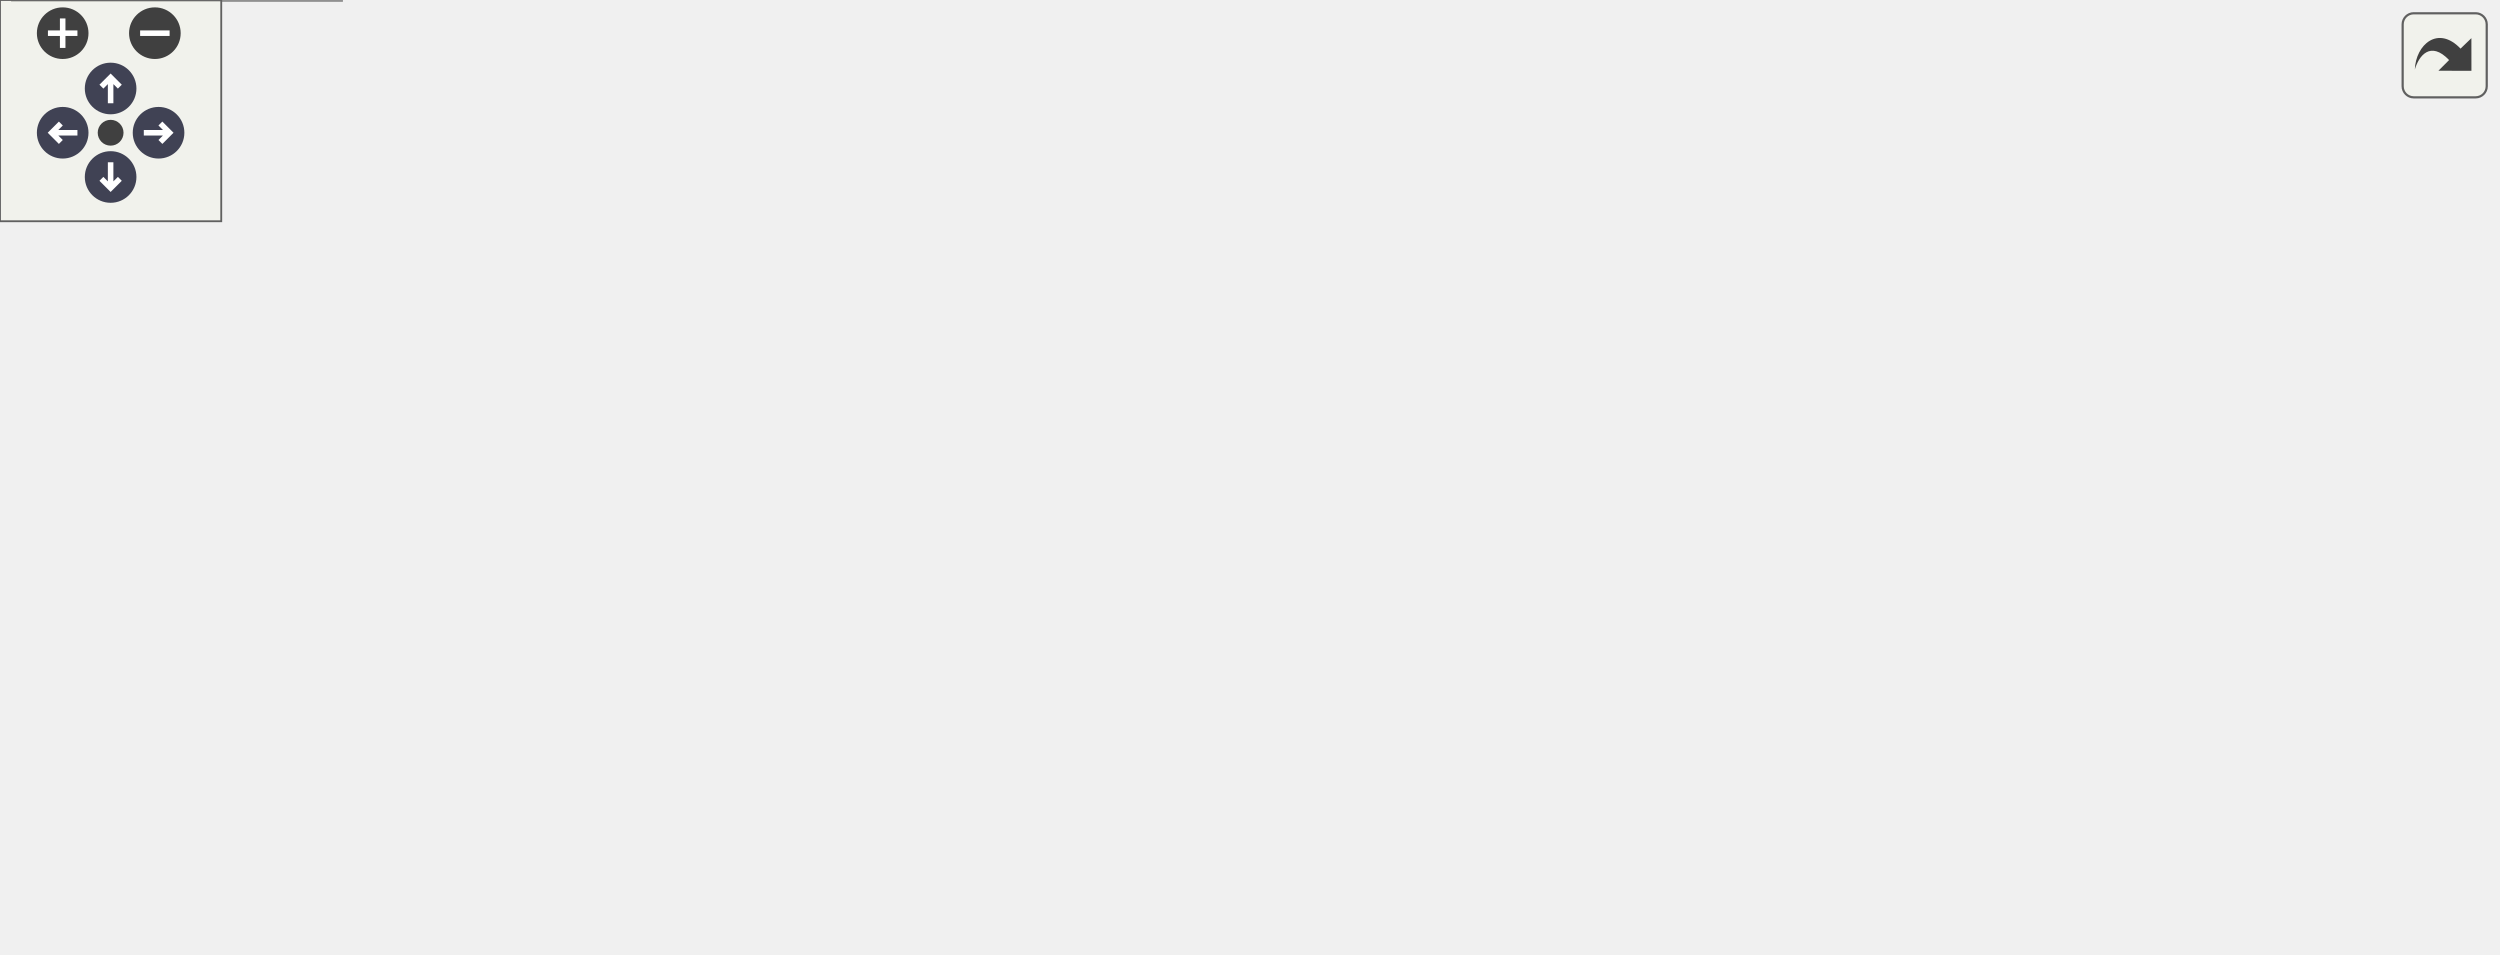
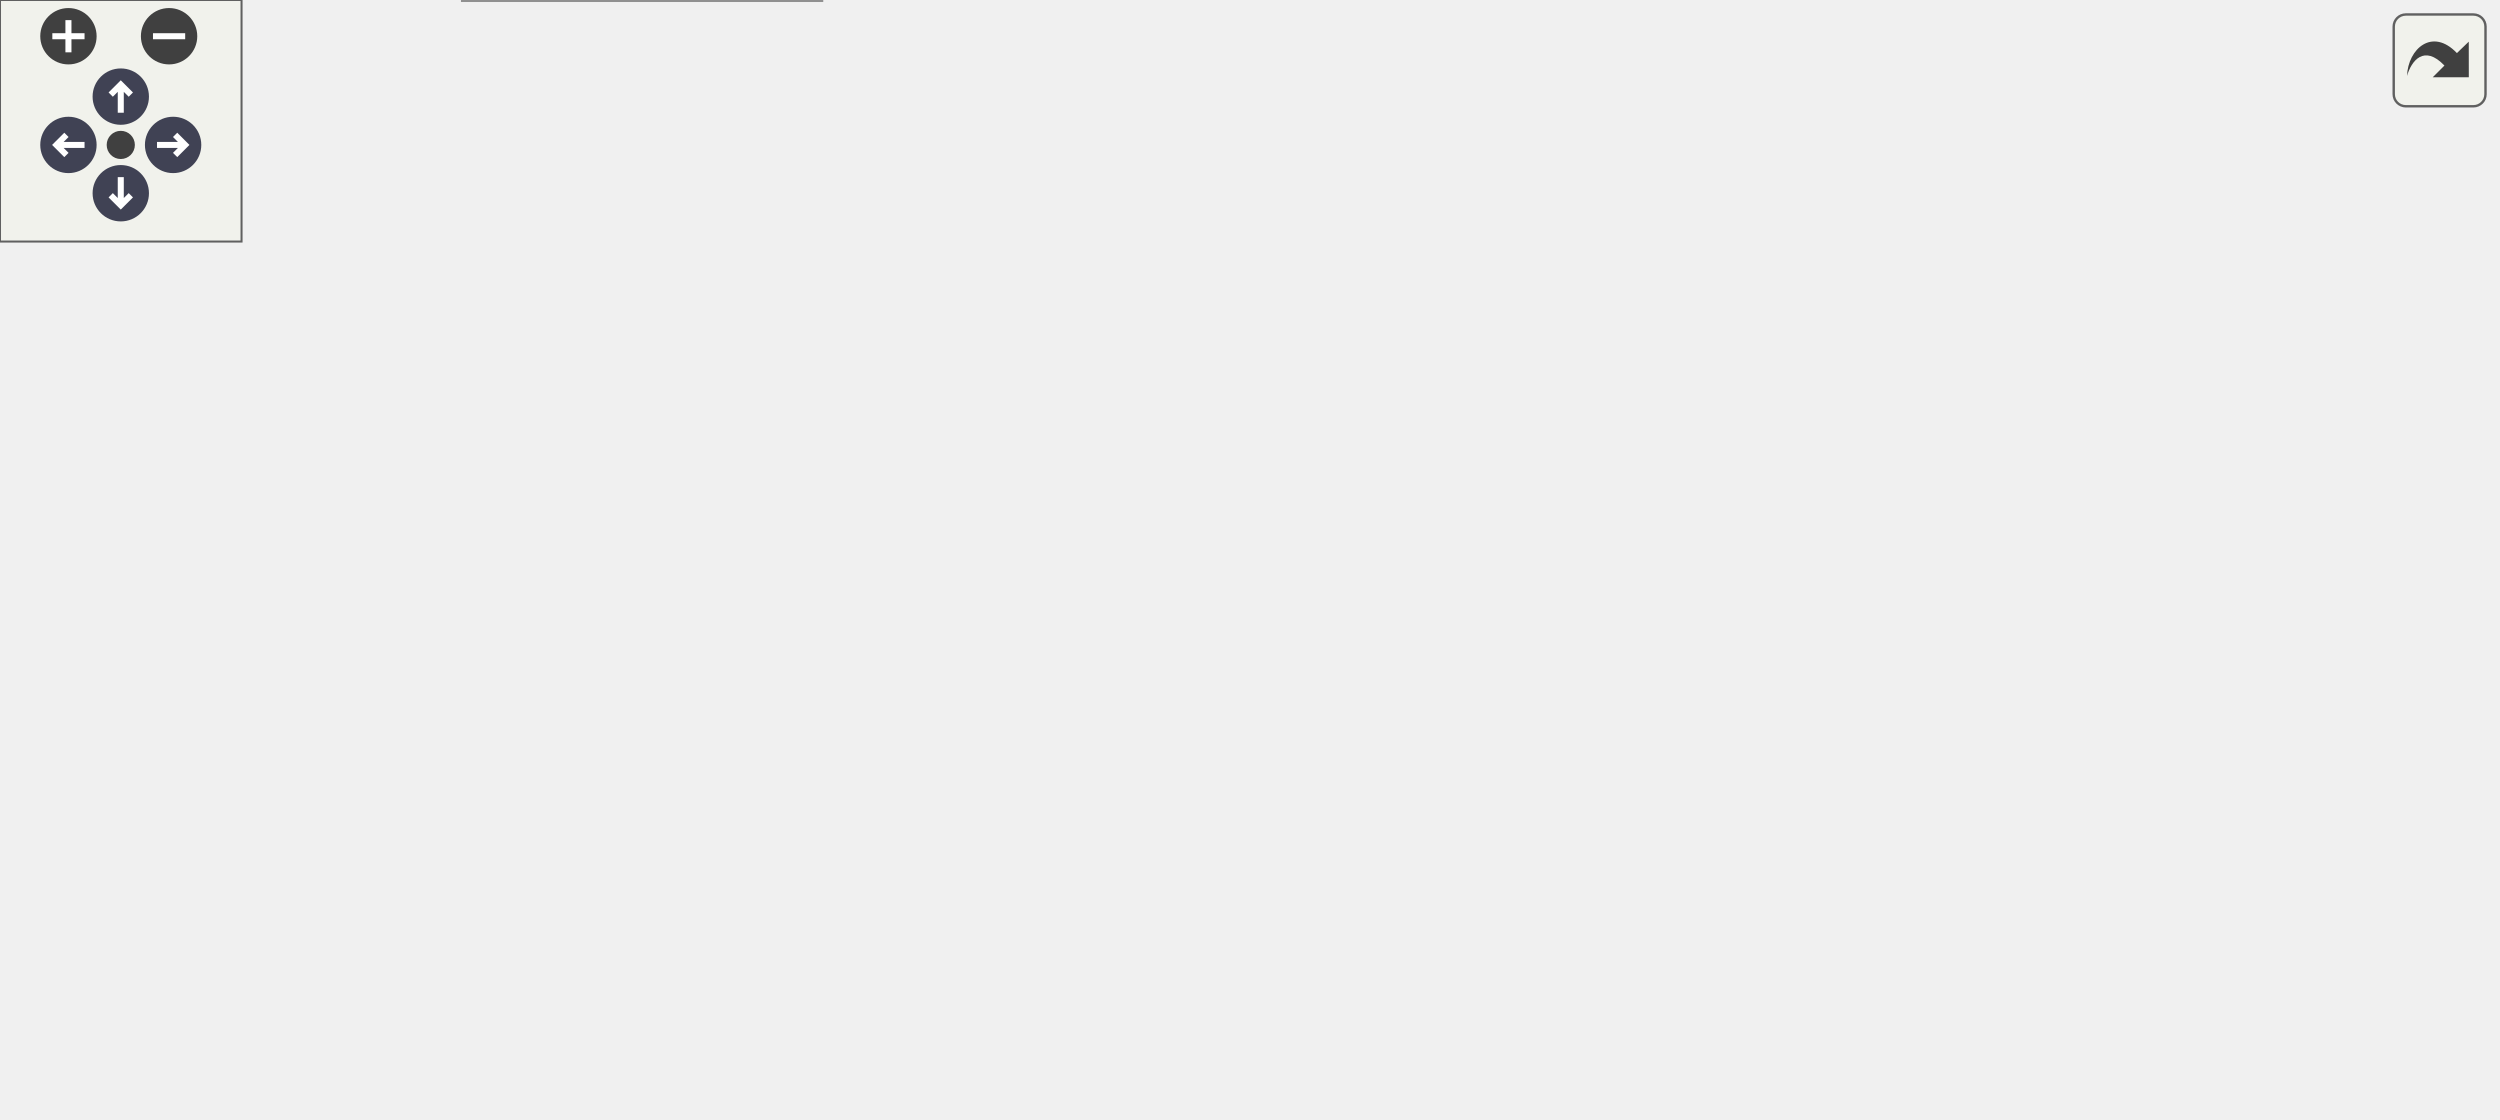
<svg xmlns="http://www.w3.org/2000/svg" xmlns:xlink="http://www.w3.org/1999/xlink" id="main" version="1.1" xml:space="preserve">
  <style type="text/css">
.node, .edge {opacity: 0.7;}
.node.selected, .edge.selected {opacity: 1;}
.edge:hover path { stroke: red; }
.edge:hover polygon { stroke: red; fill: red; }
</style>
  <defs>
    <circle id="rim" cx="0" cy="0" r="7" />
    <circle id="rim2" cx="0" cy="0" r="3.5" />
    <g id="zoomPlus">
      <use xlink:href="#rim" fill="#404040">
        <set attributeName="fill" to="#808080" begin="zoomplus.mouseover" end="zoomplus.mouseout" />
      </use>
      <path d="M-4,0h8M0,-4v8" fill="none" stroke="white" stroke-width="1.5" pointer-events="none" />
    </g>
    <g id="zoomMin">
      <use xlink:href="#rim" fill="#404040">
        <set attributeName="fill" to="#808080" begin="zoomminus.mouseover" end="zoomminus.mouseout" />
      </use>
      <path d="M-4,0h8" fill="none" stroke="white" stroke-width="1.5" pointer-events="none" />
    </g>
    <g id="arrowUp" transform="translate(30 24)">
      <use xlink:href="#rim" />
      <path pointer-events="none" fill="none" stroke="white" stroke-width="1.5" d="M0,-3.0v7 M-2.5,-0.5L0,-3.0L2.5,-0.5" />
    </g>
    <g id="arrowRight" transform="rotate(90) translate(36 -43)">
      <use xlink:href="#rim" />
      <path pointer-events="none" fill="none" stroke="white" stroke-width="1.5" d="M0,-3.0v7 M-2.5,-0.5L0,-3.0L2.5,-0.5" />
    </g>
    <g id="arrowDown" transform="rotate(180) translate(-30 -48)">
      <use xlink:href="#rim" />
      <path pointer-events="none" fill="none" stroke="white" stroke-width="1.5" d="M0,-3.0v7 M-2.5,-0.5L0,-3.0L2.5,-0.5" />
    </g>
    <g id="arrowLeft" transform="rotate(270) translate(-36 17)">
      <use xlink:href="#rim" />
      <path pointer-events="none" fill="none" stroke="white" stroke-width="1.5" d="M0,-3.0v7 M-2.5,-0.5L0,-3.0L2.5,-0.5" />
    </g>
    <g id="resetDef">
      <use xlink:href="#rim2" fill="#404040">
        <set attributeName="fill" to="#808080" begin="reset.mouseover" end="reset.mouseout" />
      </use>
    </g>
  </defs>
  <svg id="graph" class="graph">
    <g id="viewport">
      <g id="Node000001" class="node">
        <g id="a_Node000001">
          <a xlink:title=" ">
-             <polygon fill="#999999" stroke="#666666" points="677,-174.5 504,-174.5 504,-144.5 677,-144.5 677,-174.5" />
-             <text text-anchor="start" x="512" y="-162.5" font-family="Helvetica,sans-Serif" font-size="10.00">ObjectManager::FlushDestroyed</text>
-             <text text-anchor="middle" x="590.5" y="-151.5" font-family="Helvetica,sans-Serif" font-size="10.00">Objects</text>
+             <polygon fill="#999999" stroke="#666666" points="620,-153.5 447,-153.5 447,-123.5 620,-123.5 620,-153.5" />
+             <text text-anchor="start" x="455" y="-141.5" font-family="Helvetica,sans-Serif" font-size="10.00">ObjectManager::FlushDestroyed</text>
+             <text text-anchor="middle" x="533.5" y="-130.5" font-family="Helvetica,sans-Serif" font-size="10.00">Objects</text>
          </a>
        </g>
      </g>
      <g id="Node000002" class="node">
        <g id="a_Node000002">
          <a xlink:href="classSceneManager.html#a0514cff74bbaa000333587c829891b6c" target="_top" xlink:title=" ">
-             <polygon fill="white" stroke="#666666" points="453,-198 333,-198 333,-179 453,-179 453,-198" />
-             <text text-anchor="middle" x="393" y="-186" font-family="Helvetica,sans-Serif" font-size="10.00">SceneManager::Draw</text>
+             <polygon fill="white" stroke="#666666" points="395.5,-204 275.5,-204 275.5,-185 395.5,-185 395.5,-204" />
+             <text text-anchor="middle" x="335.5" y="-192" font-family="Helvetica,sans-Serif" font-size="10.00">SceneManager::Draw</text>
          </a>
        </g>
      </g>
      <g id="edge1_Node000001_Node000002" class="edge">
        <g id="a_edge1_Node000001_Node000002">
          <a xlink:title=" ">
-             <path fill="none" stroke="#63b8ff" d="M493.67,-173.72C479.79,-175.77 465.86,-177.84 453,-179.75" />
-             <polygon fill="#63b8ff" stroke="#63b8ff" points="494.37,-177.15 503.75,-172.22 493.35,-170.23 494.37,-177.15" />
+             <path fill="none" stroke="#63b8ff" d="M470.31,-156.27C436.97,-165.79 397.22,-177.15 369.75,-185" />
+             <polygon fill="#63b8ff" stroke="#63b8ff" points="471.32,-159.62 479.98,-153.51 469.4,-152.89 471.32,-159.62" />
          </a>
        </g>
      </g>
      <g id="Node000004" class="node">
        <g id="a_Node000004">
-           <a xlink:href="classSceneSerializer.html#abf0134833dc24356708fc5a8c03b9ca3" target="_top" xlink:title=" ">
-             <polygon fill="white" stroke="#666666" points="468,-151 318,-151 318,-132 468,-132 468,-151" />
-             <text text-anchor="middle" x="393" y="-139" font-family="Helvetica,sans-Serif" font-size="10.00">SceneSerializer::LoadScene</text>
+           <a xlink:href="classSceneSerializer.html#a1a8588425ab017ee8ff9fb8daede30a8" target="_top" xlink:title=" ">
+             <polygon fill="white" stroke="#666666" points="411,-130 260,-130 260,-111 411,-111 411,-130" />
+             <text text-anchor="middle" x="335.5" y="-118" font-family="Helvetica,sans-Serif" font-size="10.00">SceneSerializer::SaveScene</text>
          </a>
        </g>
      </g>
      <g id="edge3_Node000001_Node000004" class="edge">
        <g id="a_edge3_Node000001_Node000004">
          <a xlink:title=" ">
-             <path fill="none" stroke="#63b8ff" d="M493.67,-150.68C485.06,-149.88 476.43,-149.09 468.05,-148.32" />
-             <polygon fill="#63b8ff" stroke="#63b8ff" points="493.47,-154.17 503.75,-151.6 494.11,-147.2 493.47,-154.17" />
+             <path fill="none" stroke="#63b8ff" d="M436.78,-129.71C428.21,-128.92 419.61,-128.13 411.25,-127.37" />
+             <polygon fill="#63b8ff" stroke="#63b8ff" points="436.54,-133.2 446.82,-130.63 437.18,-126.23 436.54,-133.2" />
          </a>
        </g>
      </g>
      <g id="Node000003" class="node">
        <g id="a_Node000003">
          <a xlink:href="main_8cpp.html#af7c10ff064e89595606222f0641ffade" target="_top" xlink:title=" ">
-             <polygon fill="white" stroke="#666666" points="77.5,-170 18.5,-170 18.5,-151 77.5,-151 77.5,-170" />
-             <text text-anchor="middle" x="48" y="-158" font-family="Helvetica,sans-Serif" font-size="10.00">WinMain</text>
+             <polygon fill="white" stroke="#666666" points="59,-204 0,-204 0,-185 59,-185 59,-204" />
+             <text text-anchor="middle" x="29.5" y="-192" font-family="Helvetica,sans-Serif" font-size="10.00">WinMain</text>
          </a>
        </g>
      </g>
      <g id="edge2_Node000002_Node000003" class="edge">
        <g id="a_edge2_Node000002_Node000003">
          <a xlink:title=" ">
-             <path fill="none" stroke="#63b8ff" d="M322.66,-189.67C270.12,-189.7 196.24,-187.89 132,-179.5 113.68,-177.11 93.46,-172.52 77.57,-168.45" />
-             <polygon fill="#63b8ff" stroke="#63b8ff" points="322.89,-193.17 332.88,-189.65 322.87,-186.17 322.89,-193.17" />
+             <path fill="none" stroke="#63b8ff" d="M279.27,-205.81C230.59,-214.14 157.82,-222.56 95,-213.5 82.06,-211.63 68.1,-207.76 56.48,-204" />
+             <polygon fill="#63b8ff" stroke="#63b8ff" points="280.05,-209.23 289.28,-204.04 278.83,-202.34 280.05,-209.23" />
          </a>
        </g>
      </g>
      <g id="Node000005" class="node">
        <g id="a_Node000005">
          <a xlink:href="classCEditorToolbarUI.html#a1926db543a9becb976938345ac3e7ff8" target="_top" xlink:title=" ">
-             <polygon fill="white" stroke="#666666" points="271.5,-170 142.5,-170 142.5,-151 271.5,-151 271.5,-170" />
-             <text text-anchor="middle" x="207" y="-158" font-family="Helvetica,sans-Serif" font-size="10.00">CEditorToolbarUI::Draw</text>
+             <polygon fill="white" stroke="#666666" points="224,-204 95,-204 95,-185 224,-185 224,-204" />
+             <text text-anchor="middle" x="159.5" y="-192" font-family="Helvetica,sans-Serif" font-size="10.00">CEditorToolbarUI::Draw</text>
          </a>
        </g>
      </g>
      <g id="edge4_Node000004_Node000005" class="edge">
        <g id="a_edge4_Node000004_Node000005">
          <a xlink:title=" ">
-             <path fill="none" stroke="#63b8ff" d="M307.78,-150.2C295.6,-151.45 283.23,-152.73 271.54,-153.94" />
-             <polygon fill="#63b8ff" stroke="#63b8ff" points="308.37,-153.65 317.96,-149.15 307.65,-146.69 308.37,-153.65" />
+             <path fill="none" stroke="#63b8ff" d="M309.11,-135.14C287.12,-147.39 254.19,-164.7 224,-176.5 216,-179.63 207.23,-182.47 198.84,-184.92" />
+             <polygon fill="#63b8ff" stroke="#63b8ff" points="311.12,-138.03 318.11,-130.07 307.68,-131.93 311.12,-138.03" />
          </a>
        </g>
      </g>
      <g id="Node000006" class="node">
        <g id="a_Node000006">
          <a xlink:href="classCInspectorUI.html#af7b8c5d7cc17a5cd5fc261b151a1da07" target="_top" xlink:title=" ">
-             <polygon fill="white" stroke="#666666" points="262,-133 152,-133 152,-114 262,-114 262,-133" />
-             <text text-anchor="middle" x="207" y="-121" font-family="Helvetica,sans-Serif" font-size="10.00">CInspectorUI::Draw</text>
+             <polygon fill="white" stroke="#666666" points="214.5,-167 104.5,-167 104.5,-148 214.5,-148 214.5,-167" />
+             <text text-anchor="middle" x="159.5" y="-155" font-family="Helvetica,sans-Serif" font-size="10.00">CInspectorUI::Draw</text>
          </a>
        </g>
      </g>
      <g id="edge6_Node000004_Node000006" class="edge">
        <g id="a_edge6_Node000004_Node000006">
          <a xlink:title=" ">
-             <path fill="none" stroke="#63b8ff" d="M307.81,-133.26C292.27,-131.74 276.44,-130.2 262.09,-128.79" />
-             <polygon fill="#63b8ff" stroke="#63b8ff" points="307.66,-136.77 317.96,-134.26 308.34,-129.8 307.66,-136.77" />
+             <path fill="none" stroke="#63b8ff" d="M279.7,-132.15C255.8,-137.23 228.13,-143.12 205.46,-147.94" />
+             <polygon fill="#63b8ff" stroke="#63b8ff" points="280.64,-135.53 289.69,-130.03 279.18,-128.68 280.64,-135.53" />
          </a>
        </g>
      </g>
      <g id="Node000007" class="node">
        <g id="a_Node000007">
-           <a xlink:href="classSceneSerializer.html#a9144b899b7f463e15e1ca284945ff76b" target="_top" xlink:title=" ">
-             <polygon fill="white" stroke="#666666" points="282,-95.5 132,-95.5 132,-65.5 282,-65.5 282,-95.5" />
-             <text text-anchor="start" x="140" y="-83.5" font-family="Helvetica,sans-Serif" font-size="10.00">SceneSerializer::LoadScene</text>
-             <text text-anchor="middle" x="207" y="-72.5" font-family="Helvetica,sans-Serif" font-size="10.00">OrDefault</text>
+           <a xlink:href="classSceneClear.html#af940b84babd898d98877d30fdb0ad56c" target="_top" xlink:title=" ">
+             <polygon fill="white" stroke="#666666" points="206,-130 113,-130 113,-111 206,-111 206,-130" />
+             <text text-anchor="middle" x="159.5" y="-118" font-family="Helvetica,sans-Serif" font-size="10.00">SceneClear::Init</text>
          </a>
        </g>
      </g>
      <g id="edge8_Node000004_Node000007" class="edge">
        <g id="a_edge8_Node000004_Node000007">
          <a xlink:title=" ">
-             <path fill="none" stroke="#63b8ff" d="M353.42,-128.71C324.24,-119.04 284.09,-105.72 253.37,-95.54" />
-             <polygon fill="#63b8ff" stroke="#63b8ff" points="352.66,-132.14 363.25,-131.97 354.86,-125.5 352.66,-132.14" />
+             <path fill="none" stroke="#63b8ff" d="M249.62,-120.5C234.65,-120.5 219.59,-120.5 206.23,-120.5" />
+             <polygon fill="#63b8ff" stroke="#63b8ff" points="249.95,-124 259.95,-120.5 249.95,-117 249.95,-124" />
+           </a>
+         </g>
+       </g>
+       <g id="Node000008" class="node">
+         <g id="a_Node000008">
+           <a xlink:href="classSceneFailed.html#a1e540254b1a2bfab52ee4d8af2e8181c" target="_top" xlink:title=" ">
+             <polygon fill="white" stroke="#666666" points="207.5,-93 111.5,-93 111.5,-74 207.5,-74 207.5,-93" />
+             <text text-anchor="middle" x="159.5" y="-81" font-family="Helvetica,sans-Serif" font-size="10.00">SceneFailed::Init</text>
+           </a>
+         </g>
+       </g>
+       <g id="edge9_Node000004_Node000008" class="edge">
+         <g id="a_edge9_Node000004_Node000008">
+           <a xlink:title=" ">
+             <path fill="none" stroke="#63b8ff" d="M279.7,-108.85C255.8,-103.77 228.13,-97.88 205.46,-93.06" />
+             <polygon fill="#63b8ff" stroke="#63b8ff" points="279.18,-112.32 289.69,-110.97 280.64,-105.47 279.18,-112.32" />
+           </a>
+         </g>
+       </g>
+       <g id="Node000009" class="node">
+         <g id="a_Node000009">
+           <a xlink:href="classCSceneTest.html#af72294d8bca5d127055fdcf296cc1e5c" target="_top" xlink:title=" ">
+             <polygon fill="white" stroke="#666666" points="206.5,-56 112.5,-56 112.5,-37 206.5,-37 206.5,-56" />
+             <text text-anchor="middle" x="159.5" y="-44" font-family="Helvetica,sans-Serif" font-size="10.00">CSceneTest::Init</text>
+           </a>
+         </g>
+       </g>
+       <g id="edge10_Node000004_Node000009" class="edge">
+         <g id="a_edge10_Node000004_Node000009">
+           <a xlink:title=" ">
+             <path fill="none" stroke="#63b8ff" d="M308.65,-106.05C286.62,-94.13 253.86,-77.3 224,-65.5 215.22,-62.03 205.56,-58.84 196.47,-56.1" />
+             <polygon fill="#63b8ff" stroke="#63b8ff" points="307.24,-109.27 317.69,-111 310.59,-103.13 307.24,-109.27" />
+           </a>
+         </g>
+       </g>
+       <g id="Node000010" class="node">
+         <g id="a_Node000010">
+           <a xlink:href="classSceneTitle.html#a06205b4d192b9d9b9ca9bccbb61af2d2" target="_top" xlink:title=" ">
+             <polygon fill="white" stroke="#666666" points="204,-19 115,-19 115,0 204,0 204,-19" />
+             <text text-anchor="middle" x="159.5" y="-7" font-family="Helvetica,sans-Serif" font-size="10.00">SceneTitle::Init</text>
+           </a>
+         </g>
+       </g>
+       <g id="edge11_Node000004_Node000010" class="edge">
+         <g id="a_edge11_Node000004_Node000010">
+           <a xlink:title=" ">
+             <path fill="none" stroke="#63b8ff" d="M318.58,-103.58C298.39,-83.06 261.67,-48.72 224,-28.5 217,-24.75 209.17,-21.63 201.45,-19.09" />
+             <polygon fill="#63b8ff" stroke="#63b8ff" points="316.24,-106.2 325.7,-110.95 321.27,-101.33 316.24,-106.2" />
          </a>
        </g>
      </g>
      <g id="edge5_Node000005_Node000003" class="edge">
        <g id="a_edge5_Node000005_Node000003">
          <a xlink:title=" ">
-             <path fill="none" stroke="#63b8ff" d="M132.08,-160.5C112.72,-160.5 92.99,-160.5 77.61,-160.5" />
-             <polygon fill="#63b8ff" stroke="#63b8ff" points="132.14,-164 142.14,-160.5 132.14,-157 132.14,-164" />
+             <path fill="none" stroke="#63b8ff" d="M84.62,-194.5C75.6,-194.5 66.84,-194.5 59.1,-194.5" />
+             <polygon fill="#63b8ff" stroke="#63b8ff" points="84.88,-198 94.87,-194.5 84.87,-191 84.88,-198" />
          </a>
        </g>
      </g>
      <g id="edge7_Node000006_Node000003" class="edge">
        <g id="a_edge7_Node000006_Node000003">
          <a xlink:title=" ">
-             <path fill="none" stroke="#63b8ff" d="M155.62,-135.37C129.93,-141.43 99.62,-148.57 77.9,-153.69" />
-             <polygon fill="#63b8ff" stroke="#63b8ff" points="156.64,-138.73 165.57,-133.03 155.03,-131.92 156.64,-138.73" />
-           </a>
-         </g>
-       </g>
-       <g id="Node000008" class="node">
-         <g id="a_Node000008">
-           <a xlink:href="classSceneClear.html#af940b84babd898d98877d30fdb0ad56c" target="_top" xlink:title=" ">
-             <polygon fill="white" stroke="#666666" points="94.5,-130 1.5,-130 1.5,-111 94.5,-111 94.5,-130" />
-             <text text-anchor="middle" x="48" y="-118" font-family="Helvetica,sans-Serif" font-size="10.00">SceneClear::Init</text>
-           </a>
-         </g>
-       </g>
-       <g id="edge9_Node000007_Node000008" class="edge">
-         <g id="a_edge9_Node000007_Node000008">
-           <a xlink:title=" ">
-             <path fill="none" stroke="#63b8ff" d="M136.95,-98.09C119.54,-102.53 101.52,-107.12 86.35,-110.99" />
-             <polygon fill="#63b8ff" stroke="#63b8ff" points="138.27,-101.37 147.09,-95.51 136.54,-94.59 138.27,-101.37" />
-           </a>
-         </g>
-       </g>
-       <g id="Node000009" class="node">
-         <g id="a_Node000009">
-           <a xlink:href="classSceneFailed.html#a1e540254b1a2bfab52ee4d8af2e8181c" target="_top" xlink:title=" ">
-             <polygon fill="white" stroke="#666666" points="96,-93 0,-93 0,-74 96,-74 96,-93" />
-             <text text-anchor="middle" x="48" y="-81" font-family="Helvetica,sans-Serif" font-size="10.00">SceneFailed::Init</text>
-           </a>
-         </g>
-       </g>
-       <g id="edge10_Node000007_Node000009" class="edge">
-         <g id="a_edge10_Node000007_Node000009">
-           <a xlink:title=" ">
-             <path fill="none" stroke="#63b8ff" d="M121.47,-82.12C112.82,-82.28 104.27,-82.44 96.24,-82.6" />
-             <polygon fill="#63b8ff" stroke="#63b8ff" points="121.71,-85.61 131.64,-81.92 121.57,-78.61 121.71,-85.61" />
-           </a>
-         </g>
-       </g>
-       <g id="Node000010" class="node">
-         <g id="a_Node000010">
-           <a xlink:href="classCSceneTest.html#af72294d8bca5d127055fdcf296cc1e5c" target="_top" xlink:title=" ">
-             <polygon fill="white" stroke="#666666" points="95,-56 1,-56 1,-37 95,-37 95,-56" />
-             <text text-anchor="middle" x="48" y="-44" font-family="Helvetica,sans-Serif" font-size="10.00">CSceneTest::Init</text>
-           </a>
-         </g>
-       </g>
-       <g id="edge11_Node000007_Node000010" class="edge">
-         <g id="a_edge11_Node000007_Node000010">
-           <a xlink:title=" ">
-             <path fill="none" stroke="#63b8ff" d="M126.59,-63.3C115.08,-60.81 103.6,-58.32 93.14,-56.06" />
-             <polygon fill="#63b8ff" stroke="#63b8ff" points="126.17,-66.79 136.68,-65.49 127.65,-59.95 126.17,-66.79" />
-           </a>
-         </g>
-       </g>
-       <g id="Node000011" class="node">
-         <g id="a_Node000011">
-           <a xlink:href="classSceneTitle.html#a06205b4d192b9d9b9ca9bccbb61af2d2" target="_top" xlink:title=" ">
-             <polygon fill="white" stroke="#666666" points="92.5,-19 3.5,-19 3.5,0 92.5,0 92.5,-19" />
-             <text text-anchor="middle" x="48" y="-7" font-family="Helvetica,sans-Serif" font-size="10.00">SceneTitle::Init</text>
-           </a>
-         </g>
-       </g>
-       <g id="edge12_Node000007_Node000011" class="edge">
-         <g id="a_edge12_Node000007_Node000011">
-           <a xlink:title=" ">
-             <path fill="none" stroke="#63b8ff" d="M167.24,-60.85C146.33,-50.5 119.97,-37.84 96,-27.5 89.26,-24.59 81.88,-21.65 75.01,-19.02" />
-             <polygon fill="#63b8ff" stroke="#63b8ff" points="165.92,-64.1 176.43,-65.43 169.04,-57.84 165.92,-64.1" />
+             <path fill="none" stroke="#63b8ff" d="M115.77,-169.85C97.1,-175.25 75.7,-181.44 59,-186.26" />
+             <polygon fill="#63b8ff" stroke="#63b8ff" points="116.9,-173.17 125.54,-167.03 114.96,-166.44 116.9,-173.17" />
          </a>
        </g>
      </g>
    </g>
  </svg>
  <g id="navigator" transform="translate(0 0)" fill="#404254">
    <rect fill="#f2f5e9" fill-opacity="0.5" stroke="#606060" stroke-width=".5" x="0" y="0" width="60" height="60" />
    <use id="zoomplus" xlink:href="#zoomPlus" x="17" y="9" />
    <use id="zoomminus" xlink:href="#zoomMin" x="42" y="9" />
    <use id="reset" xlink:href="#resetDef" x="30" y="36" />
    <use id="arrowup" xlink:href="#arrowUp" x="0" y="0" />
    <use id="arrowright" xlink:href="#arrowRight" x="0" y="0" />
    <use id="arrowdown" xlink:href="#arrowDown" x="0" y="0" />
    <use id="arrowleft" xlink:href="#arrowLeft" x="0" y="0" />
  </g>
  <svg viewBox="0 0 15 15" width="100%" height="30px" preserveAspectRatio="xMaxYMin meet">
    <g id="arrow_out" transform="scale(0.3 0.3)">
      <a xlink:href="classObjectManager_ab16bd9ac9432145857d4e09f1fd9920b_icgraph_org.svg" target="_base">
        <rect id="button" ry="5" rx="5" y="6" x="6" height="38" width="38" fill="#f2f5e9" fill-opacity="0.5" stroke="#606060" stroke-width="1.0" />
        <path id="arrow" d="M 11.5,31.437 C 11.94,20.098 22.043,11.323 32.159,21.979 L 37.069,17.246 C 37.069,17.246 37.088,32 37.088,32 L 22.16,31.978 C 22.16,31.978 26.998,27.14 26.998,27.14 C 18.529,18.264 13.292,25.23 11.5,31.437 z" style="fill:#404040;" />
      </a>
    </g>
  </svg>
  <style type="text/css">

[data-mouse-over-selected='false'] { opacity: 0.7; }
[data-mouse-over-selected='true']  { opacity: 1.0; }

</style>
</svg>
